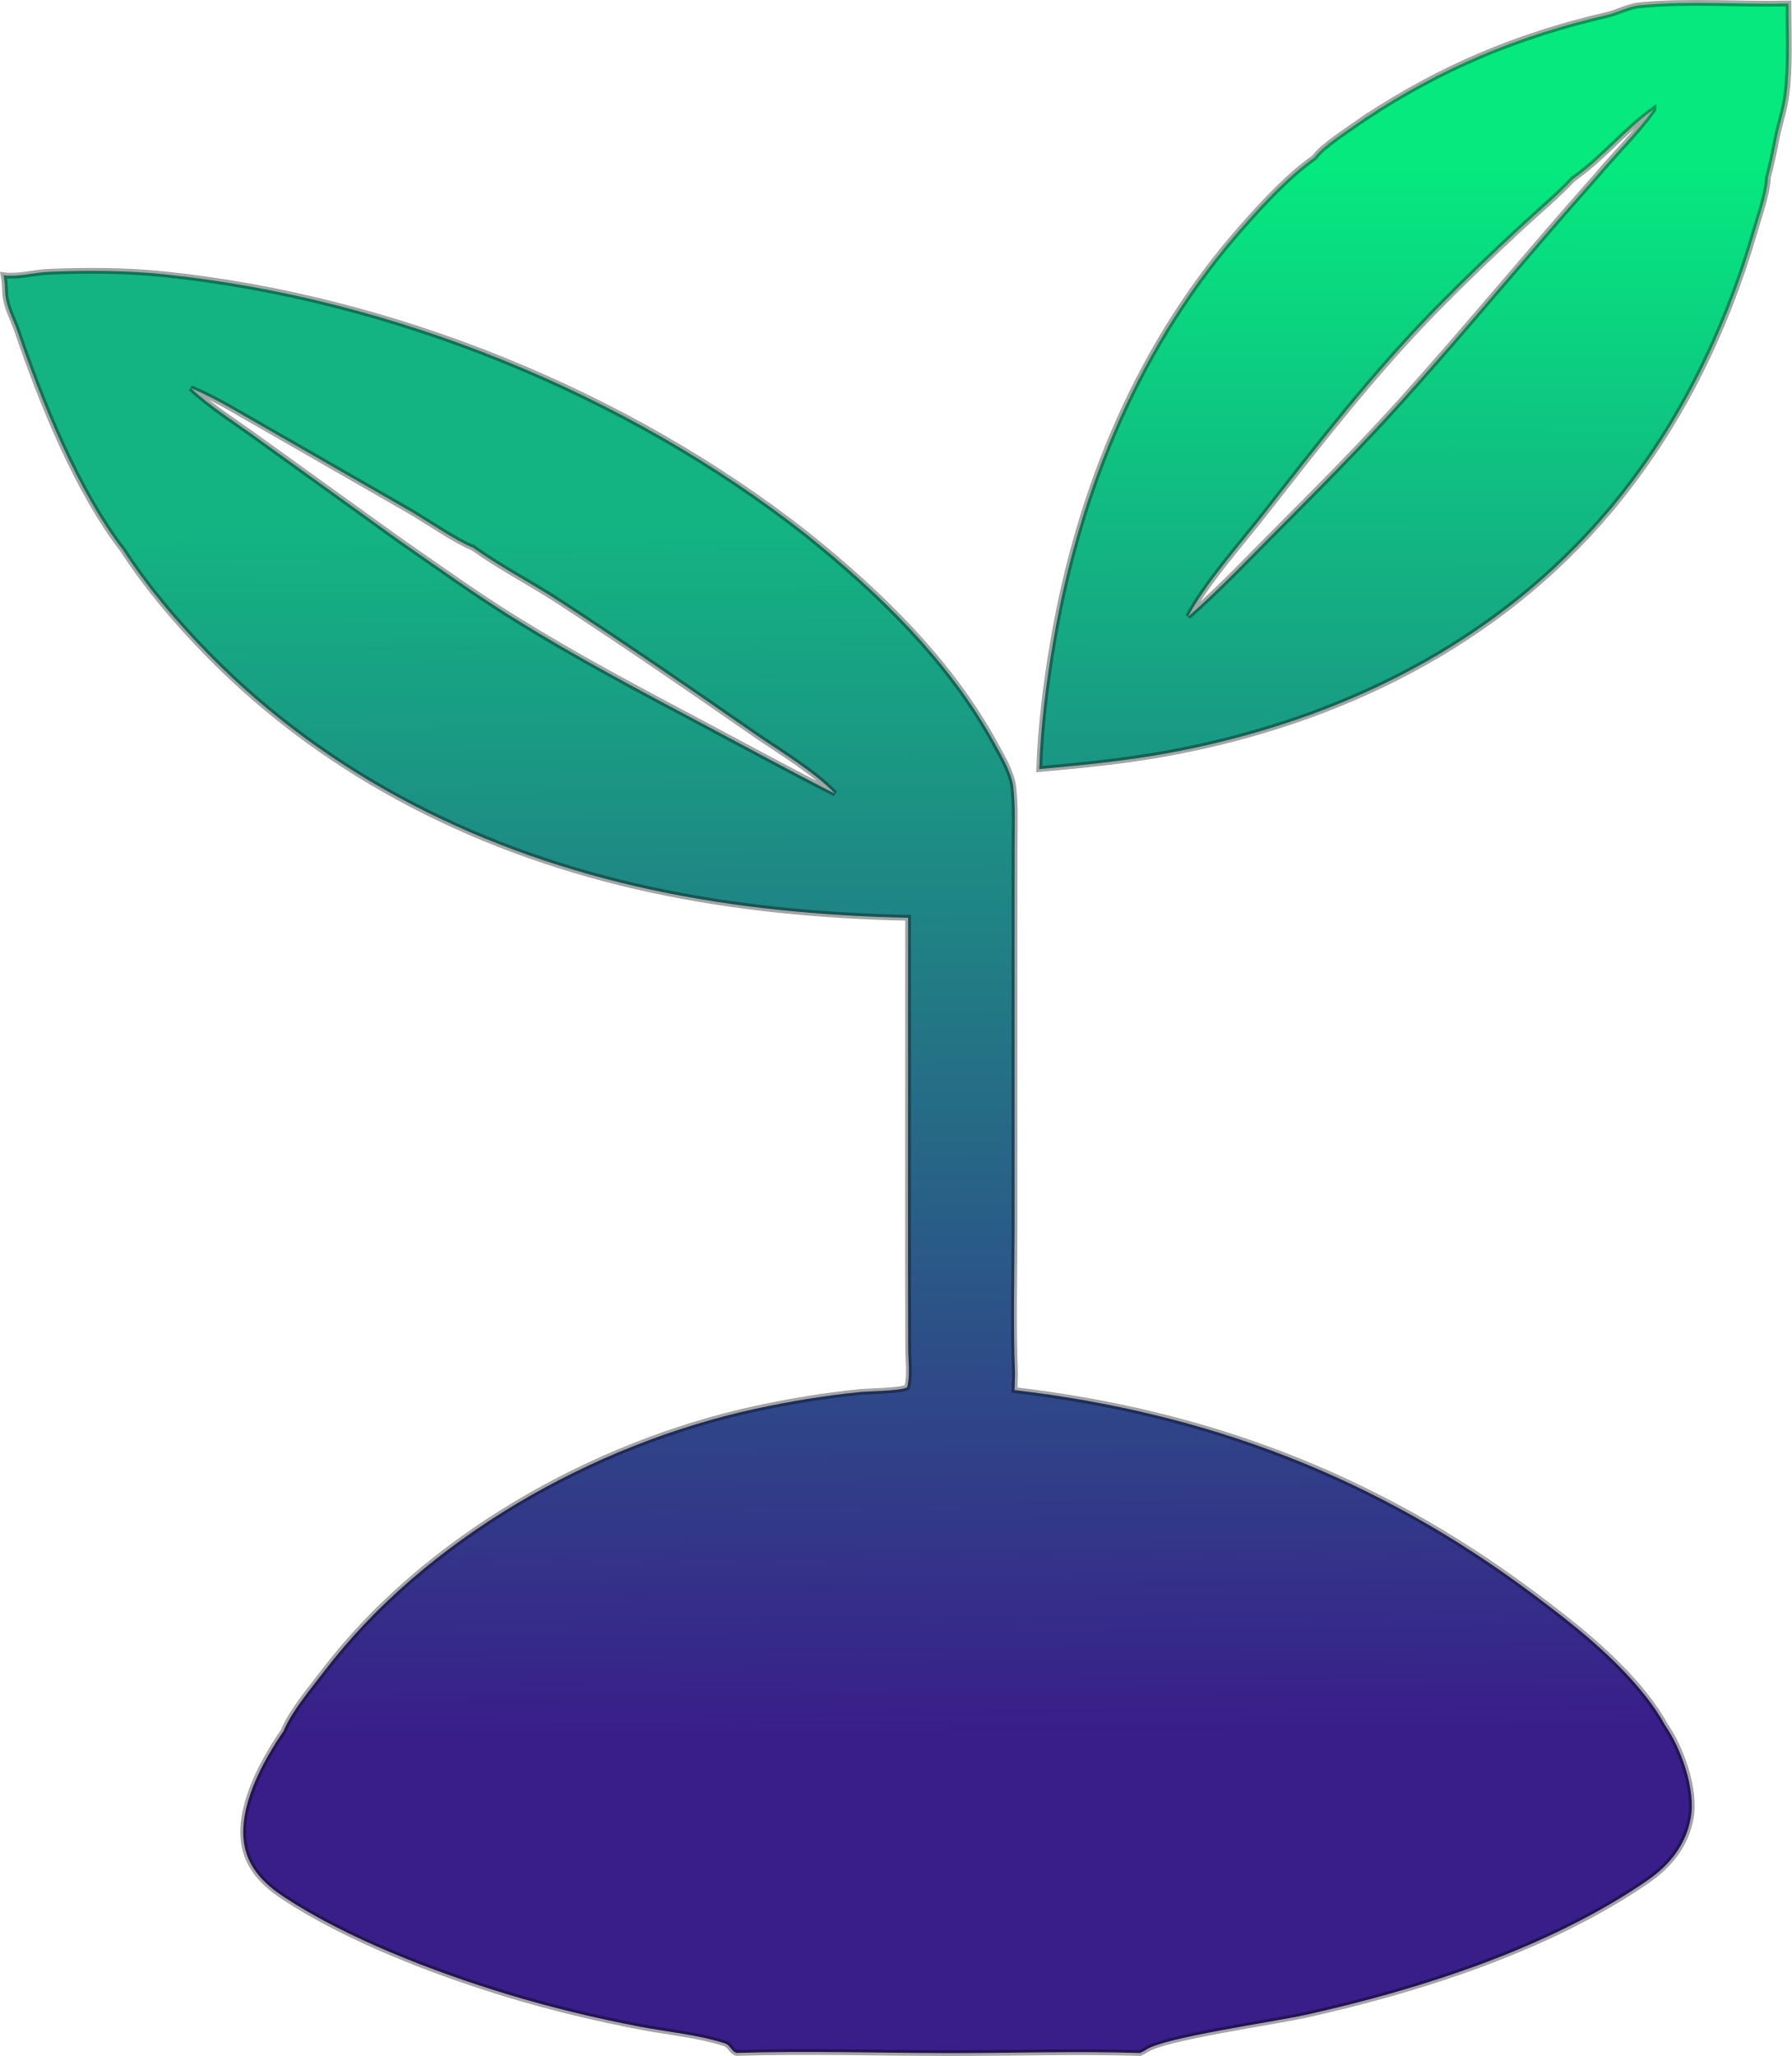
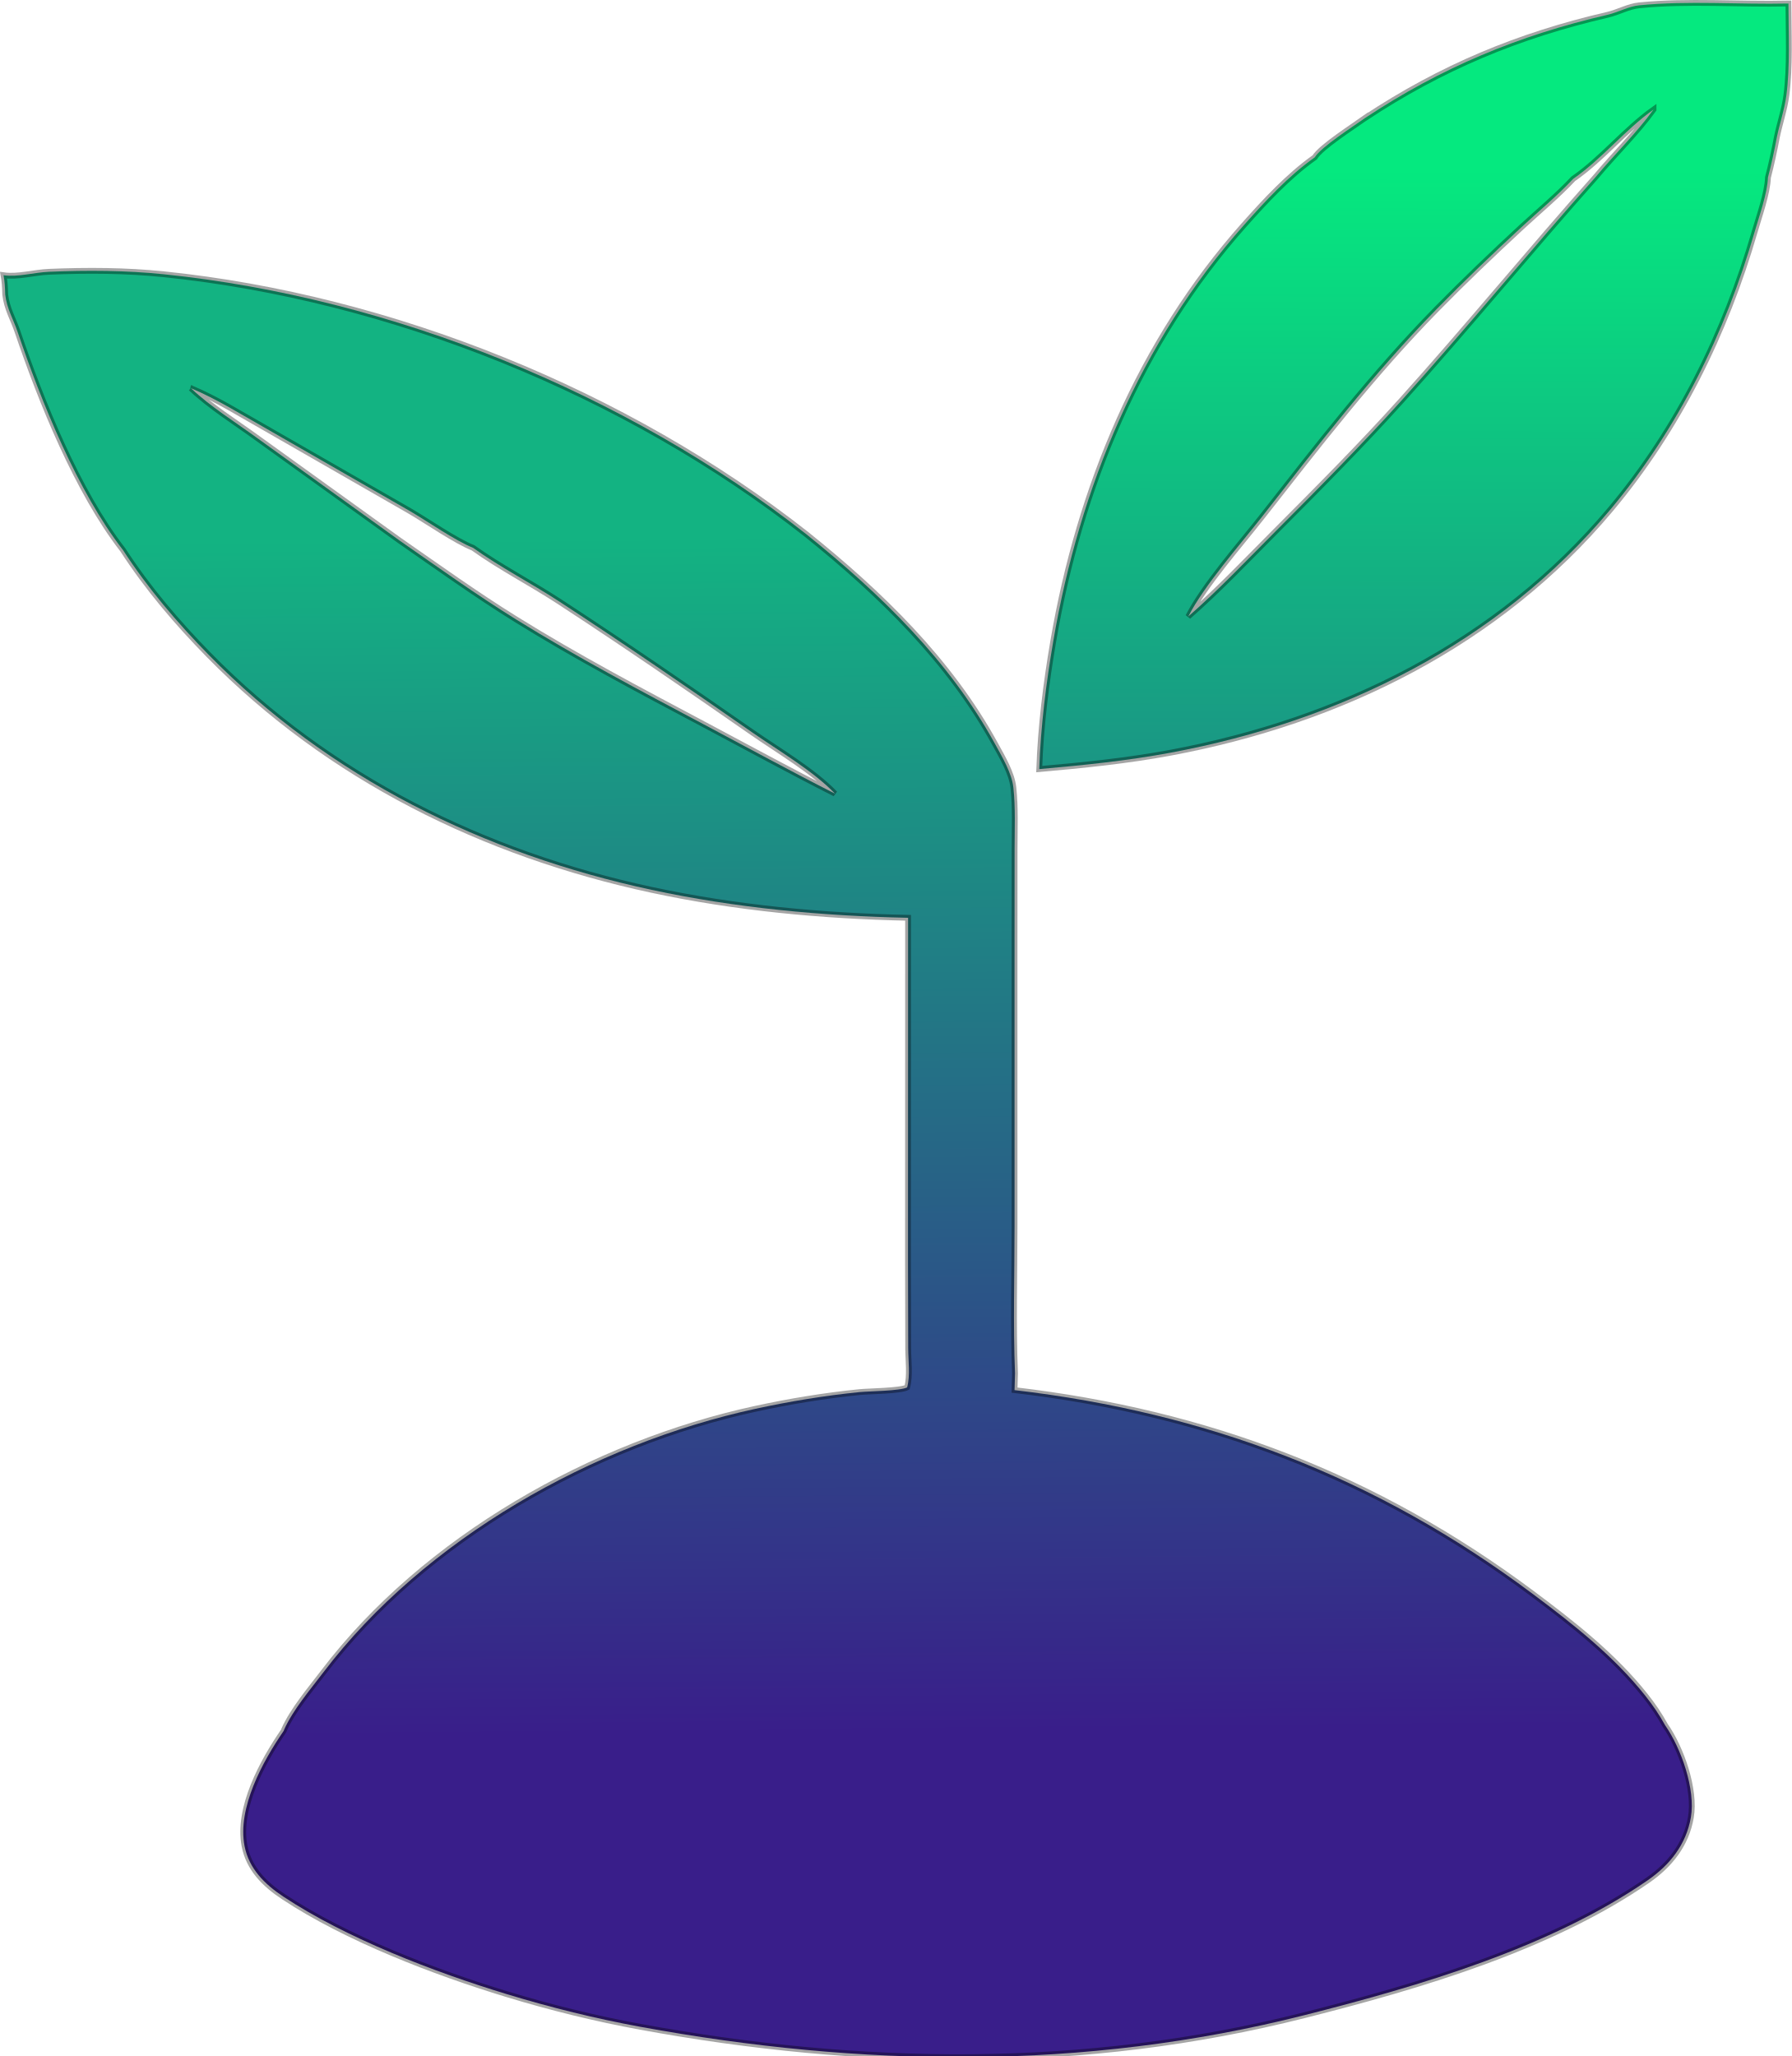
- <svg xmlns="http://www.w3.org/2000/svg" viewBox="0 0 309.068 354.654" version="1.1" id="svg7">
-   <defs id="defs2">
-     <linearGradient id="gradient_0" gradientUnits="userSpaceOnUse" x1="264.283" y1="143.61" x2="264.466" y2="40.78" gradientTransform="translate(-22.42941,-11.63565)">
-       <stop offset="0" stop-color="#1A9684" id="stop1" />
-       <stop offset="1" stop-color="#05E97F" id="stop2" />
+ <svg xmlns="http://www.w3.org/2000/svg" version="1.1" viewBox="0 0 309.07 354.65">
+   <defs>
+     <linearGradient id="b" x1="264.28" x2="264.47" y1="143.61" y2="40.78" gradientTransform="translate(-22.429 -11.636)" gradientUnits="userSpaceOnUse">
+       <stop stop-color="#1A9684" offset="0" />
+       <stop stop-color="#05E97F" offset="1" />
    </linearGradient>
-     <linearGradient id="gradient_1" gradientUnits="userSpaceOnUse" x1="176.913" y1="310.38" x2="175.091" y2="103.853" gradientTransform="translate(-22.42941,-11.63565)">
-       <stop offset="0" stop-color="#391E8A" id="stop3" />
-       <stop offset="1" stop-color="#13B382" id="stop4" />
+     <linearGradient id="a" x1="176.91" x2="175.09" y1="310.38" y2="103.85" gradientTransform="translate(-22.429 -11.636)" gradientUnits="userSpaceOnUse">
+       <stop stop-color="#391E8A" offset="0" />
+       <stop stop-color="#13B382" offset="1" />
    </linearGradient>
  </defs>
-   <path fill="url(#gradient_0)" d="m 235.476,20.352 c 13.142,-8.698 26.462,-14.249 41.797,-17.793 1.833,-0.424 3.618,-1.456 5.482,-1.641 8.515,-0.843 17.198,-0.113 25.739,-0.309 0.011,5.034 0.301,10.869 -0.355,15.82 -0.326,2.462 -1.129,4.775 -1.633,7.191 -0.444,2.358 -0.94,4.676 -1.546,6.998 -0.082,2.679 -1.537,6.747 -2.297,9.375 -5.038,17.41 -13.191,33.959 -24.87,47.887 -19.368,23.097 -46.56,36.487 -75.875,41.956 -7.517,1.402 -15.049,2.16 -22.658,2.829 0.253,-7.375 1.189,-14.873 2.435,-22.148 4.519,-26.39 14.949,-51.498 32.84,-71.646 3.67,-4.133 7.724,-8.529 12.254,-11.732 1.083,-1.79 6.703,-5.366 8.687,-6.788 z m 49.75,-1.461 c -4.951,3.521 -8.866,8.506 -13.855,11.953 -2.752,2.939 -5.973,5.607 -8.933,8.347 -4.997,4.625 -9.906,9.315 -14.673,14.178 -10.929,11.149 -20.397,23.405 -30.007,35.679 -3.958,5.054 -9.96,11.816 -12.793,17.298 5.252,-4.596 10.152,-9.77 15.085,-14.717 7.351,-7.372 14.743,-14.81 21.709,-22.548 11.393,-12.655 22.186,-25.862 33.51,-38.582 3.225,-3.875 7.021,-7.54 9.957,-11.607 z" id="path2" style="fill:url(#gradient_0);stroke:#000000;stroke-opacity:0.354" />
-   <path fill="url(#gradient_1)" d="m 156.663,232.64 -0.036,-15.006 0.017,-59.317 c -14.858,-0.315 -29.69,-1.693 -44.232,-4.82 -28.887,-6.211 -55.612,-19.339 -76.415,-40.547 -5.434,-5.539 -10.582,-11.581 -14.802,-18.105 -7.808,-10.044 -14.091,-25.602 -18.175,-37.658 -0.713,-2.104 -1.842,-3.942 -2.116,-6.378 -0.036,-1.31 -0.098,-2.29 -0.287,-3.333 2.429,0.363 5.23,-0.485 7.854,-0.595 6.569,-0.275 13.232,-0.248 19.774,0.426 39.231,4.042 79.846,20.457 110.888,44.877 12.674,10.19 24.647,21.78 32.527,36.179 1.203,2.199 2.872,4.979 3.143,7.477 0.381,3.515 0.211,7.155 0.21,10.691 l -0.008,16.973 0.002,47.843 c 0.001,8.485 -0.265,17.066 0.081,25.542 l -0.083,2.897 c 33.297,3.909 62.378,14.982 89.323,35.106 6.971,5.207 14.076,10.779 19.506,17.644 1.267,1.601 2.424,3.283 3.401,5.077 2.75,3.934 5.269,11.033 4.435,15.873 -0.806,4.682 -3.636,8.224 -7.466,10.869 -16.827,11.619 -39.157,18.825 -59.123,23.236 -5.422,1.197 -24.166,3.868 -27.306,5.938 -0.361,0.239 -0.723,0.442 -1.121,0.61 -11.046,-0.35 -22.167,0.034 -33.222,0.015 -12.105,-0.02 -24.301,-0.41 -36.391,-0.029 -0.336,-0.126 -0.5,-0.236 -0.732,-0.514 -0.4,-0.479 -0.7,-0.953 -1.326,-1.154 -4.587,-1.474 -9.763,-1.929 -14.503,-2.838 -7.772,-1.491 -15.448,-3.325 -23.022,-5.628 -12.507,-3.803 -27.685,-9.622 -38.57,-16.826 -3.218,-2.13 -5.948,-4.823 -6.704,-8.733 -1.273,-6.586 3.122,-14.577 6.757,-19.871 0.027,-0.076 0.047,-0.154 0.081,-0.228 1.556,-3.447 4.478,-6.863 6.775,-9.884 17.497,-23.01 46.516,-39.367 74.513,-45.437 5.926,-1.285 11.947,-2.277 17.981,-2.884 1.568,-0.158 6.964,-0.189 8.188,-0.809 0.554,-2.076 0.187,-4.617 0.183,-6.678 z M 32.936,66.957 c 3.385,3.203 7.718,5.887 11.492,8.64 l 24.429,17.587 c 6.649,4.619 13.254,9.364 20.133,13.637 10.455,6.495 21.401,12.285 32.272,18.049 7.572,4.016 15.129,8.152 22.771,12.025 -3.685,-3.871 -9.788,-7.443 -14.249,-10.548 -11.042,-7.684 -22.148,-15.309 -33.414,-22.661 -4.813,-3.14 -10.114,-5.855 -14.755,-9.19 -3.01,-1.194 -7.92,-4.604 -10.938,-6.365 l -24.817,-14.25 c -4.192,-2.354 -8.486,-5.076 -12.924,-6.924 z" id="path4" style="fill:url(#gradient_1);stroke:#000000;stroke-opacity:0.354" />
+   <path d="m235.48 20.352c13.142-8.698 26.462-14.249 41.797-17.793 1.833-0.424 3.618-1.456 5.482-1.641 8.515-0.843 17.198-0.113 25.739-0.309 0.011 5.034 0.301 10.869-0.355 15.82-0.326 2.462-1.129 4.775-1.633 7.191-0.444 2.358-0.94 4.676-1.546 6.998-0.082 2.679-1.537 6.747-2.297 9.375-5.038 17.41-13.191 33.959-24.87 47.887-19.368 23.097-46.56 36.487-75.875 41.956-7.517 1.402-15.049 2.16-22.658 2.829 0.253-7.375 1.189-14.873 2.435-22.148 4.519-26.39 14.949-51.498 32.84-71.646 3.67-4.133 7.724-8.529 12.254-11.732 1.083-1.79 6.703-5.366 8.687-6.788zm49.75-1.461c-4.951 3.521-8.866 8.506-13.855 11.953-2.752 2.939-5.973 5.607-8.933 8.347-4.997 4.625-9.906 9.315-14.673 14.178-10.929 11.148-20.397 23.405-30.007 35.679-3.958 5.054-9.96 11.816-12.793 17.298 5.252-4.596 10.152-9.77 15.085-14.717 7.351-7.372 14.743-14.81 21.709-22.548 11.393-12.655 22.186-25.862 33.51-38.582 3.225-3.875 7.021-7.54 9.957-11.607z" fill="url(#b)" style="fill:url(#b);stroke-opacity:.354;stroke:#000" />
+   <path d="m156.66 232.64-0.036-15.006 0.017-59.317c-14.858-0.315-29.69-1.693-44.232-4.82-28.887-6.211-55.612-19.339-76.415-40.547-5.434-5.539-10.582-11.581-14.802-18.105-7.808-10.044-14.091-25.602-18.175-37.658-0.713-2.104-1.841-3.942-2.116-6.378-0.036-1.31-0.098-2.29-0.287-3.333 2.429 0.363 5.23-0.485 7.854-0.595 6.569-0.275 13.232-0.248 19.774 0.426 39.231 4.042 79.846 20.458 110.89 44.877 12.674 10.19 24.647 21.78 32.527 36.179 1.203 2.199 2.872 4.979 3.143 7.477 0.381 3.515 0.211 7.155 0.21 10.691l-8e-3 16.973 2e-3 47.843c1e-3 8.485-0.265 17.066 0.081 25.542l-0.083 2.897c33.297 3.909 62.378 14.982 89.323 35.106 6.971 5.207 14.076 10.779 19.506 17.644 1.267 1.601 2.424 3.283 3.401 5.077 2.75 3.934 5.269 11.033 4.435 15.873-0.806 4.682-3.636 8.224-7.466 10.869-16.827 11.619-39.302 18.213-59.123 23.236-38.211 9.684-76.74 8.973-114.6 2.028-7.784-1.428-15.448-3.325-23.022-5.628-12.507-3.803-27.685-9.622-38.57-16.826-3.218-2.13-5.948-4.823-6.704-8.733-1.273-6.586 3.122-14.577 6.757-19.871 0.027-0.076 0.047-0.154 0.081-0.228 1.556-3.447 4.478-6.863 6.775-9.884 17.497-23.01 46.516-39.367 74.513-45.437 5.926-1.285 11.947-2.277 17.981-2.884 1.568-0.158 6.964-0.189 8.188-0.809 0.554-2.076 0.187-4.617 0.183-6.678zm-123.73-165.68c3.385 3.203 7.718 5.887 11.492 8.64l24.429 17.587c6.649 4.619 13.254 9.364 20.132 13.637 10.455 6.495 21.401 12.285 32.272 18.049 7.572 4.016 15.129 8.152 22.771 12.025-3.685-3.871-9.788-7.443-14.249-10.548-11.042-7.684-22.148-15.309-33.414-22.661-4.813-3.14-10.114-5.855-14.755-9.19-3.01-1.194-7.92-4.604-10.938-6.365l-24.817-14.25c-4.192-2.354-8.486-5.076-12.924-6.924z" fill="url(#a)" style="fill:url(#a);stroke-opacity:.354;stroke:#000" />
</svg>
